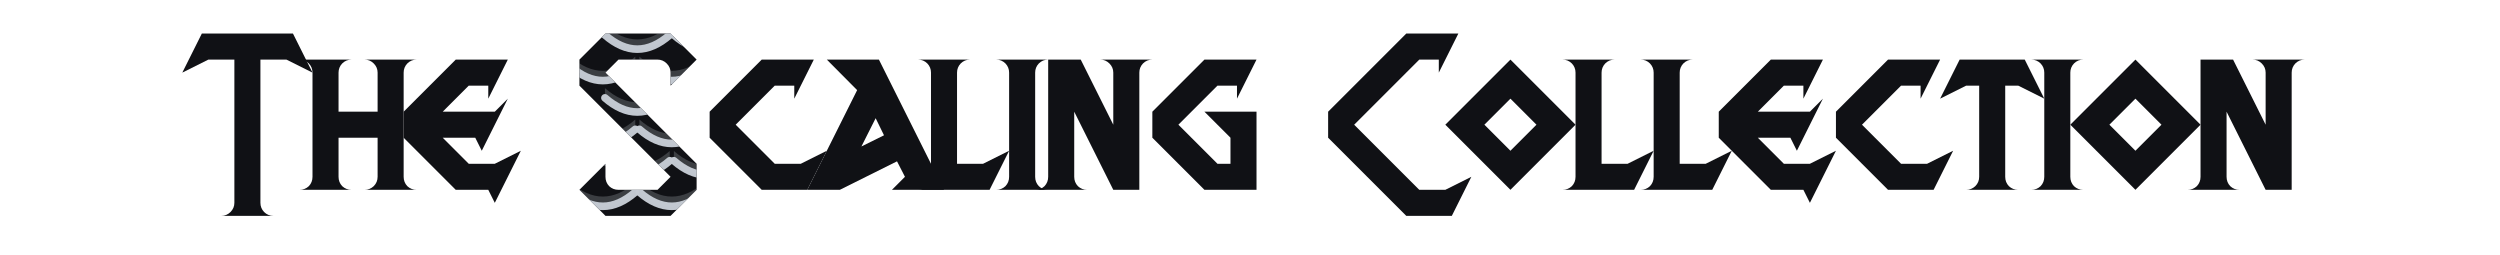
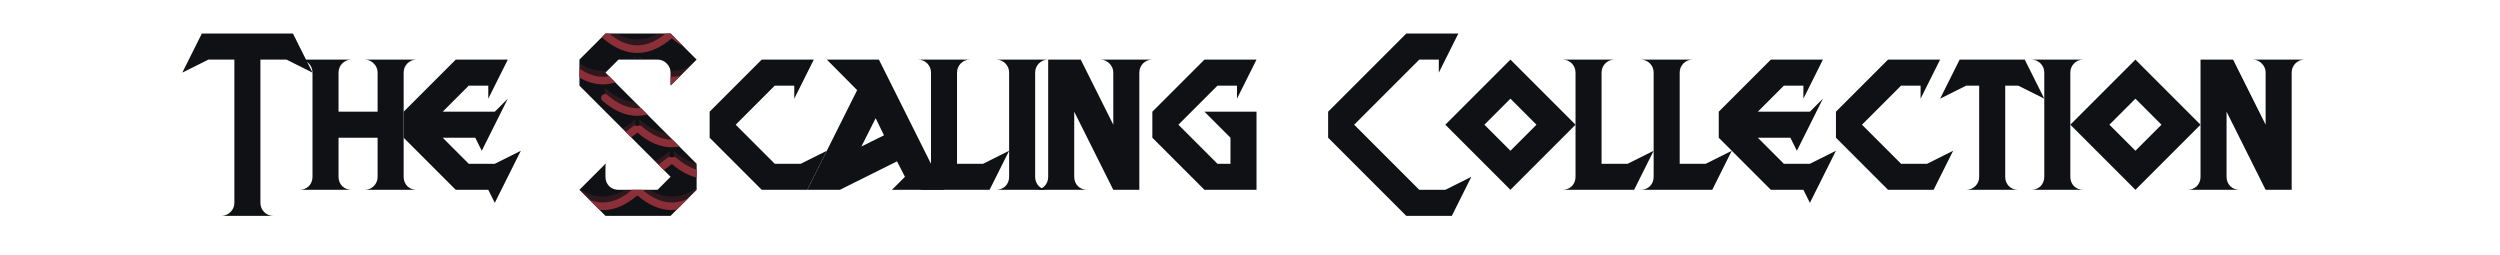
<svg xmlns="http://www.w3.org/2000/svg" viewBox="0 0 1080 110" fill="none">
  <defs>
    <path id="scaling-subheading-scaled-heading-1-glyph-0-84" data-license="https://creativecommons.org/licenses/by-sa/3.0/" data-author="Allison James" d="M128 -128Q154 -128 173 -109Q192 -90 192 -64V640H64L-64 576L32 768H480L576 576L448 640H320V-64Q320 -90 338 -109Q357 -128 384 -128Z" />
    <path id="scaling-subheading-scaled-heading-1-glyph-1-104" data-license="https://creativecommons.org/licenses/by-sa/3.0/" data-author="Allison James" d="M-64 0Q-37 0 -18 18Q0 37 0 64V576Q0 602 -18 621Q-37 640 -64 640H192Q165 640 146 621Q128 602 128 576V384H320V576Q320 602 301 621Q282 640 256 640H512Q485 640 466 621Q448 602 448 576V64Q448 37 466 18Q485 0 512 0H256Q282 0 301 18Q320 37 320 64V256H128V64Q128 37 146 18Q165 0 192 0Z" />
    <path id="scaling-subheading-scaled-heading-1-glyph-2-101" data-license="https://creativecommons.org/licenses/by-sa/3.0/" data-author="Allison James" d="M384 -64 352 0H192L-64 256V384L192 640H448L352 448V512H256L128 384H384L448 448L320 192L288 256H128L256 128H384L512 192Z" />
    <path id="scaling-subheading-scaled-heading-1-glyph-3-32" data-license="https://creativecommons.org/licenses/by-sa/3.0/" data-author="Allison James" d="" />
    <path id="scaling-subheading-scaled-heading-1-glyph-4-83" data-license="https://creativecommons.org/licenses/by-sa/3.0/" data-author="Allison James" d="M128 -128 0 0 128 128V64Q128 37 146 18Q165 0 192 0H384L448 64L0 512V640L128 768H448L576 640L448 512V576Q448 602 429 621Q410 640 384 640H192L128 576L576 128V0L448 -128Z" />
    <clipPath id="scaling-subheading-scaled-heading-1-scaling-s-clip-4" clipPathUnits="userSpaceOnUse">
      <use href="#scaling-subheading-scaled-heading-1-glyph-4-83" />
    </clipPath>
    <path id="scaling-subheading-scaled-heading-1-glyph-5-99" data-license="https://creativecommons.org/licenses/by-sa/3.0/" data-author="Allison James" d="M256 0 0 256V384L256 640H512L416 448V512H320L128 320L320 128H448L576 192L480 0Z" />
    <path id="scaling-subheading-scaled-heading-1-glyph-6-97" data-license="https://creativecommons.org/licenses/by-sa/3.0/" data-author="Allison James" d="M170 213 281 268 240 352ZM-96 0 149 490 0 640H256L576 0H320L384 64L345 140L64 0Z" />
    <path id="scaling-subheading-scaled-heading-1-glyph-7-108" data-license="https://creativecommons.org/licenses/by-sa/3.0/" data-author="Allison James" d="M-64 0Q-37 0 -18 18Q0 37 0 64V576Q0 602 -18 621Q-37 640 -64 640H192Q165 640 146 621Q128 602 128 576V128H256L384 192L288 0Z" />
    <path id="scaling-subheading-scaled-heading-1-glyph-8-105" data-license="https://creativecommons.org/licenses/by-sa/3.0/" data-author="Allison James" d="M-64 0Q-37 0 -18 18Q0 37 0 64V576Q0 602 -18 621Q-37 640 -64 640H192Q165 640 146 621Q128 602 128 576V64Q128 37 146 18Q165 0 192 0Z" />
    <path id="scaling-subheading-scaled-heading-1-glyph-9-110" data-license="https://creativecommons.org/licenses/by-sa/3.0/" data-author="Allison James" d="M-64 0Q-37 0 -18 18Q0 37 0 64V640H160L320 320V576Q320 602 301 621Q282 640 256 640H512Q485 640 466 621Q448 602 448 576V0H320L128 384V64Q128 37 146 18Q165 0 192 0Z" />
    <path id="scaling-subheading-scaled-heading-1-glyph-10-103" data-license="https://creativecommons.org/licenses/by-sa/3.0/" data-author="Allison James" d="M256 0 0 256V384L256 640H512L416 448V512H320L128 320L320 128H384V256L256 384H512V0Z" />
    <path id="scaling-subheading-scaled-heading-1-glyph-11-32" data-license="https://creativecommons.org/licenses/by-sa/3.0/" data-author="Allison James" d="" />
    <path id="scaling-subheading-scaled-heading-1-glyph-12-67" data-license="https://creativecommons.org/licenses/by-sa/3.0/" data-author="Allison James" d="M384 -128 0 256V384L384 768H640L544 576V640H448L128 320L448 0H576L704 64L608 -128Z" />
    <path id="scaling-subheading-scaled-heading-1-glyph-13-111" data-license="https://creativecommons.org/licenses/by-sa/3.0/" data-author="Allison James" d="M256 192 384 320 256 448 128 320ZM256 0 -64 320 256 640 576 320Z" />
    <path id="scaling-subheading-scaled-heading-1-glyph-14-108" data-license="https://creativecommons.org/licenses/by-sa/3.0/" data-author="Allison James" d="M-64 0Q-37 0 -18 18Q0 37 0 64V576Q0 602 -18 621Q-37 640 -64 640H192Q165 640 146 621Q128 602 128 576V128H256L384 192L288 0Z" />
    <path id="scaling-subheading-scaled-heading-1-glyph-15-108" data-license="https://creativecommons.org/licenses/by-sa/3.0/" data-author="Allison James" d="M-64 0Q-37 0 -18 18Q0 37 0 64V576Q0 602 -18 621Q-37 640 -64 640H192Q165 640 146 621Q128 602 128 576V128H256L384 192L288 0Z" />
    <path id="scaling-subheading-scaled-heading-1-glyph-16-101" data-license="https://creativecommons.org/licenses/by-sa/3.0/" data-author="Allison James" d="M384 -64 352 0H192L-64 256V384L192 640H448L352 448V512H256L128 384H384L448 448L320 192L288 256H128L256 128H384L512 192Z" />
    <path id="scaling-subheading-scaled-heading-1-glyph-17-99" data-license="https://creativecommons.org/licenses/by-sa/3.0/" data-author="Allison James" d="M256 0 0 256V384L256 640H512L416 448V512H320L128 320L320 128H448L576 192L480 0Z" />
    <path id="scaling-subheading-scaled-heading-1-glyph-18-116" data-license="https://creativecommons.org/licenses/by-sa/3.0/" data-author="Allison James" d="M64 0Q90 0 109 18Q128 37 128 64V512H64L-64 448L32 640H352L448 448L320 512H256V64Q256 37 274 18Q293 0 320 0Z" />
    <path id="scaling-subheading-scaled-heading-1-glyph-19-105" data-license="https://creativecommons.org/licenses/by-sa/3.0/" data-author="Allison James" d="M-64 0Q-37 0 -18 18Q0 37 0 64V576Q0 602 -18 621Q-37 640 -64 640H192Q165 640 146 621Q128 602 128 576V64Q128 37 146 18Q165 0 192 0Z" />
    <path id="scaling-subheading-scaled-heading-1-glyph-20-111" data-license="https://creativecommons.org/licenses/by-sa/3.0/" data-author="Allison James" d="M256 192 384 320 256 448 128 320ZM256 0 -64 320 256 640 576 320Z" />
    <path id="scaling-subheading-scaled-heading-1-glyph-21-110" data-license="https://creativecommons.org/licenses/by-sa/3.0/" data-author="Allison James" d="M-64 0Q-37 0 -18 18Q0 37 0 64V640H160L320 320V576Q320 602 301 621Q282 640 256 640H512Q485 640 466 621Q448 602 448 576V0H320L128 384V64Q128 37 146 18Q165 0 192 0Z" />
  </defs>
  <g id="scaling-subheading-scaled-heading-1" class="steel-scaled-heading" role="img" aria-label="The Scaling Collection" data-text="The Scaling Collection" aria-labelledby="scaling-subheading-scaled-heading-1-title" fill="#101115" transform="translate(84.375 82) scale(0.087891 -0.087891)">
    <use href="#scaling-subheading-scaled-heading-1-glyph-0-84" transform="translate(0 0)" />
    <use href="#scaling-subheading-scaled-heading-1-glyph-1-104" transform="translate(576 0)" />
    <use href="#scaling-subheading-scaled-heading-1-glyph-2-101" transform="translate(1088 0)" />
    <use href="#scaling-subheading-scaled-heading-1-glyph-3-32" transform="translate(1600 0)" />
    <use href="#scaling-subheading-scaled-heading-1-glyph-4-83" transform="translate(1888 0)" />
    <g id="scaling-subheading-scaled-heading-1-scaling-s-details-4" class="scaling-s-steel-scales" aria-hidden="true" transform="translate(1888 0)" clip-path="url(#scaling-subheading-scaled-heading-1-scaling-s-clip-4)">
-       <path d="M-44.047 -11.52 Q115.2 -150.554 274.447 -11.52 L274.447 36.37 Q115.2 -102.665 -44.047 36.37 Z" fill="#C5CBD3" opacity="0.24" />
-       <path d="M-44.047 -11.52 Q115.2 -150.554 274.447 -11.52" fill="none" stroke="#C5CBD3" stroke-width="37.44" stroke-linecap="round" opacity="0.98" />
-       <path d="M294.776 -11.52 Q454.024 -150.554 613.271 -11.52 L613.271 36.37 Q454.024 -102.665 294.776 36.37 Z" fill="#C5CBD3" opacity="0.24" />
-       <path d="M294.776 -11.52 Q454.024 -150.554 613.271 -11.52" fill="none" stroke="#C5CBD3" stroke-width="37.44" stroke-linecap="round" opacity="0.98" />
-       <path d="M125.365 142.963 Q284.612 3.928 443.859 142.963 L443.859 190.852 Q284.612 51.818 125.365 190.852 Z" fill="#C5CBD3" opacity="0.24" />
-       <path d="M125.365 142.963 Q284.612 3.928 443.859 142.963" fill="none" stroke="#C5CBD3" stroke-width="37.44" stroke-linecap="round" opacity="0.98" />
-       <path d="M464.188 142.963 Q623.435 3.928 782.682 142.963 L782.682 190.852 Q623.435 51.818 464.188 190.852 Z" fill="#C5CBD3" opacity="0.24" />
-       <path d="M464.188 142.963 Q623.435 3.928 782.682 142.963" fill="none" stroke="#C5CBD3" stroke-width="37.44" stroke-linecap="round" opacity="0.98" />
-       <path d="M-44.047 297.445 Q115.2 158.411 274.447 297.445 L274.447 345.335 Q115.2 206.301 -44.047 345.335 Z" fill="#C5CBD3" opacity="0.24" />
-       <path d="M-44.047 297.445 Q115.2 158.411 274.447 297.445" fill="none" stroke="#C5CBD3" stroke-width="37.44" stroke-linecap="round" opacity="0.98" />
-       <path d="M294.776 297.445 Q454.024 158.411 613.271 297.445 L613.271 345.335 Q454.024 206.301 294.776 345.335 Z" fill="#C5CBD3" opacity="0.24" />
-       <path d="M294.776 297.445 Q454.024 158.411 613.271 297.445" fill="none" stroke="#C5CBD3" stroke-width="37.44" stroke-linecap="round" opacity="0.98" />
-       <path d="M125.365 451.928 Q284.612 312.894 443.859 451.928 L443.859 499.818 Q284.612 360.783 125.365 499.818 Z" fill="#C5CBD3" opacity="0.24" />
-       <path d="M125.365 451.928 Q284.612 312.894 443.859 451.928" fill="none" stroke="#C5CBD3" stroke-width="37.44" stroke-linecap="round" opacity="0.98" />
-       <path d="M464.188 451.928 Q623.435 312.894 782.682 451.928 L782.682 499.818 Q623.435 360.783 464.188 499.818 Z" fill="#C5CBD3" opacity="0.24" />
-       <path d="M464.188 451.928 Q623.435 312.894 782.682 451.928" fill="none" stroke="#C5CBD3" stroke-width="37.44" stroke-linecap="round" opacity="0.98" />
-       <path d="M-44.047 606.411 Q115.2 467.377 274.447 606.411 L274.447 654.301 Q115.2 515.266 -44.047 654.301 Z" fill="#C5CBD3" opacity="0.24" />
-       <path d="M-44.047 606.411 Q115.2 467.377 274.447 606.411" fill="none" stroke="#C5CBD3" stroke-width="37.44" stroke-linecap="round" opacity="0.98" />
-       <path d="M294.776 606.411 Q454.024 467.377 613.271 606.411 L613.271 654.301 Q454.024 515.266 294.776 654.301 Z" fill="#C5CBD3" opacity="0.24" />
-       <path d="M294.776 606.411 Q454.024 467.377 613.271 606.411" fill="none" stroke="#C5CBD3" stroke-width="37.44" stroke-linecap="round" opacity="0.98" />
-       <path d="M125.365 760.894 Q284.612 621.859 443.859 760.894 L443.859 808.783 Q284.612 669.749 125.365 808.783 Z" fill="#C5CBD3" opacity="0.24" />
-       <path d="M125.365 760.894 Q284.612 621.859 443.859 760.894" fill="none" stroke="#C5CBD3" stroke-width="37.44" stroke-linecap="round" opacity="0.98" />
-       <path d="M464.188 760.894 Q623.435 621.859 782.682 760.894 L782.682 808.783 Q623.435 669.749 464.188 808.783 Z" fill="#C5CBD3" opacity="0.24" />
-       <path d="M464.188 760.894 Q623.435 621.859 782.682 760.894" fill="none" stroke="#C5CBD3" stroke-width="37.44" stroke-linecap="round" opacity="0.98" />
+       <path d="M-44.047 -11.52 Q115.2 -150.554 274.447 -11.52 L274.447 36.37 Q115.2 -102.665 -44.047 36.37 Z" fill="#8d3038" opacity="0.24" />
+       <path d="M-44.047 -11.52 Q115.2 -150.554 274.447 -11.52" fill="none" stroke="#8d3038" stroke-width="37.44" stroke-linecap="round" opacity="0.98" />
+       <path d="M294.776 -11.52 Q454.024 -150.554 613.271 -11.52 L613.271 36.37 Q454.024 -102.665 294.776 36.37 Z" fill="#8d3038" opacity="0.24" />
+       <path d="M294.776 -11.52 Q454.024 -150.554 613.271 -11.52" fill="none" stroke="#8d3038" stroke-width="37.44" stroke-linecap="round" opacity="0.98" />
+       <path d="M125.365 142.963 Q284.612 3.928 443.859 142.963 L443.859 190.852 Q284.612 51.818 125.365 190.852 Z" fill="#8d3038" opacity="0.24" />
+       <path d="M125.365 142.963 Q284.612 3.928 443.859 142.963" fill="none" stroke="#8d3038" stroke-width="37.44" stroke-linecap="round" opacity="0.98" />
+       <path d="M464.188 142.963 Q623.435 3.928 782.682 142.963 L782.682 190.852 Q623.435 51.818 464.188 190.852 Z" fill="#8d3038" opacity="0.24" />
+       <path d="M464.188 142.963 Q623.435 3.928 782.682 142.963" fill="none" stroke="#8d3038" stroke-width="37.44" stroke-linecap="round" opacity="0.98" />
+       <path d="M-44.047 297.445 Q115.2 158.411 274.447 297.445 L274.447 345.335 Q115.2 206.301 -44.047 345.335 Z" fill="#8d3038" opacity="0.24" />
+       <path d="M-44.047 297.445 Q115.2 158.411 274.447 297.445" fill="none" stroke="#8d3038" stroke-width="37.44" stroke-linecap="round" opacity="0.98" />
+       <path d="M294.776 297.445 Q454.024 158.411 613.271 297.445 L613.271 345.335 Q454.024 206.301 294.776 345.335 Z" fill="#8d3038" opacity="0.24" />
+       <path d="M294.776 297.445 Q454.024 158.411 613.271 297.445" fill="none" stroke="#8d3038" stroke-width="37.44" stroke-linecap="round" opacity="0.98" />
+       <path d="M125.365 451.928 Q284.612 312.894 443.859 451.928 L443.859 499.818 Q284.612 360.783 125.365 499.818 Z" fill="#8d3038" opacity="0.24" />
+       <path d="M125.365 451.928 Q284.612 312.894 443.859 451.928" fill="none" stroke="#8d3038" stroke-width="37.44" stroke-linecap="round" opacity="0.98" />
+       <path d="M464.188 451.928 Q623.435 312.894 782.682 451.928 L782.682 499.818 Q623.435 360.783 464.188 499.818 Z" fill="#8d3038" opacity="0.24" />
+       <path d="M464.188 451.928 Q623.435 312.894 782.682 451.928" fill="none" stroke="#8d3038" stroke-width="37.44" stroke-linecap="round" opacity="0.98" />
+       <path d="M-44.047 606.411 Q115.2 467.377 274.447 606.411 L274.447 654.301 Q115.2 515.266 -44.047 654.301 Z" fill="#8d3038" opacity="0.24" />
+       <path d="M-44.047 606.411 Q115.2 467.377 274.447 606.411" fill="none" stroke="#8d3038" stroke-width="37.44" stroke-linecap="round" opacity="0.98" />
+       <path d="M294.776 606.411 Q454.024 467.377 613.271 606.411 L613.271 654.301 Q454.024 515.266 294.776 654.301 Z" fill="#8d3038" opacity="0.24" />
+       <path d="M294.776 606.411 Q454.024 467.377 613.271 606.411" fill="none" stroke="#8d3038" stroke-width="37.44" stroke-linecap="round" opacity="0.98" />
+       <path d="M125.365 760.894 Q284.612 621.859 443.859 760.894 L443.859 808.783 Q284.612 669.749 125.365 808.783 Z" fill="#8d3038" opacity="0.24" />
+       <path d="M125.365 760.894 Q284.612 621.859 443.859 760.894" fill="none" stroke="#8d3038" stroke-width="37.44" stroke-linecap="round" opacity="0.98" />
+       <path d="M464.188 760.894 Q623.435 621.859 782.682 760.894 L782.682 808.783 Q623.435 669.749 464.188 808.783 Z" fill="#8d3038" opacity="0.24" />
+       <path d="M464.188 760.894 Q623.435 621.859 782.682 760.894" fill="none" stroke="#8d3038" stroke-width="37.44" stroke-linecap="round" opacity="0.98" />
    </g>
    <use href="#scaling-subheading-scaled-heading-1-glyph-5-99" transform="translate(2528 0)" />
    <use href="#scaling-subheading-scaled-heading-1-glyph-6-97" transform="translate(3104 0)" />
    <use href="#scaling-subheading-scaled-heading-1-glyph-7-108" transform="translate(3616 0)" />
    <use href="#scaling-subheading-scaled-heading-1-glyph-8-105" transform="translate(4000 0)" />
    <use href="#scaling-subheading-scaled-heading-1-glyph-9-110" transform="translate(4192 0)" />
    <use href="#scaling-subheading-scaled-heading-1-glyph-10-103" transform="translate(4704 0)" />
    <use href="#scaling-subheading-scaled-heading-1-glyph-11-32" transform="translate(5280 0)" />
    <use href="#scaling-subheading-scaled-heading-1-glyph-12-67" transform="translate(5568 0)" />
    <use href="#scaling-subheading-scaled-heading-1-glyph-13-111" transform="translate(6208 0)" />
    <use href="#scaling-subheading-scaled-heading-1-glyph-14-108" transform="translate(6784 0)" />
    <use href="#scaling-subheading-scaled-heading-1-glyph-15-108" transform="translate(7168 0)" />
    <use href="#scaling-subheading-scaled-heading-1-glyph-16-101" transform="translate(7552 0)" />
    <use href="#scaling-subheading-scaled-heading-1-glyph-17-99" transform="translate(8064 0)" />
    <use href="#scaling-subheading-scaled-heading-1-glyph-18-116" transform="translate(8640 0)" />
    <use href="#scaling-subheading-scaled-heading-1-glyph-19-105" transform="translate(9088 0)" />
    <use href="#scaling-subheading-scaled-heading-1-glyph-20-111" transform="translate(9280 0)" />
    <use href="#scaling-subheading-scaled-heading-1-glyph-21-110" transform="translate(9856 0)" />
  </g>
</svg>
